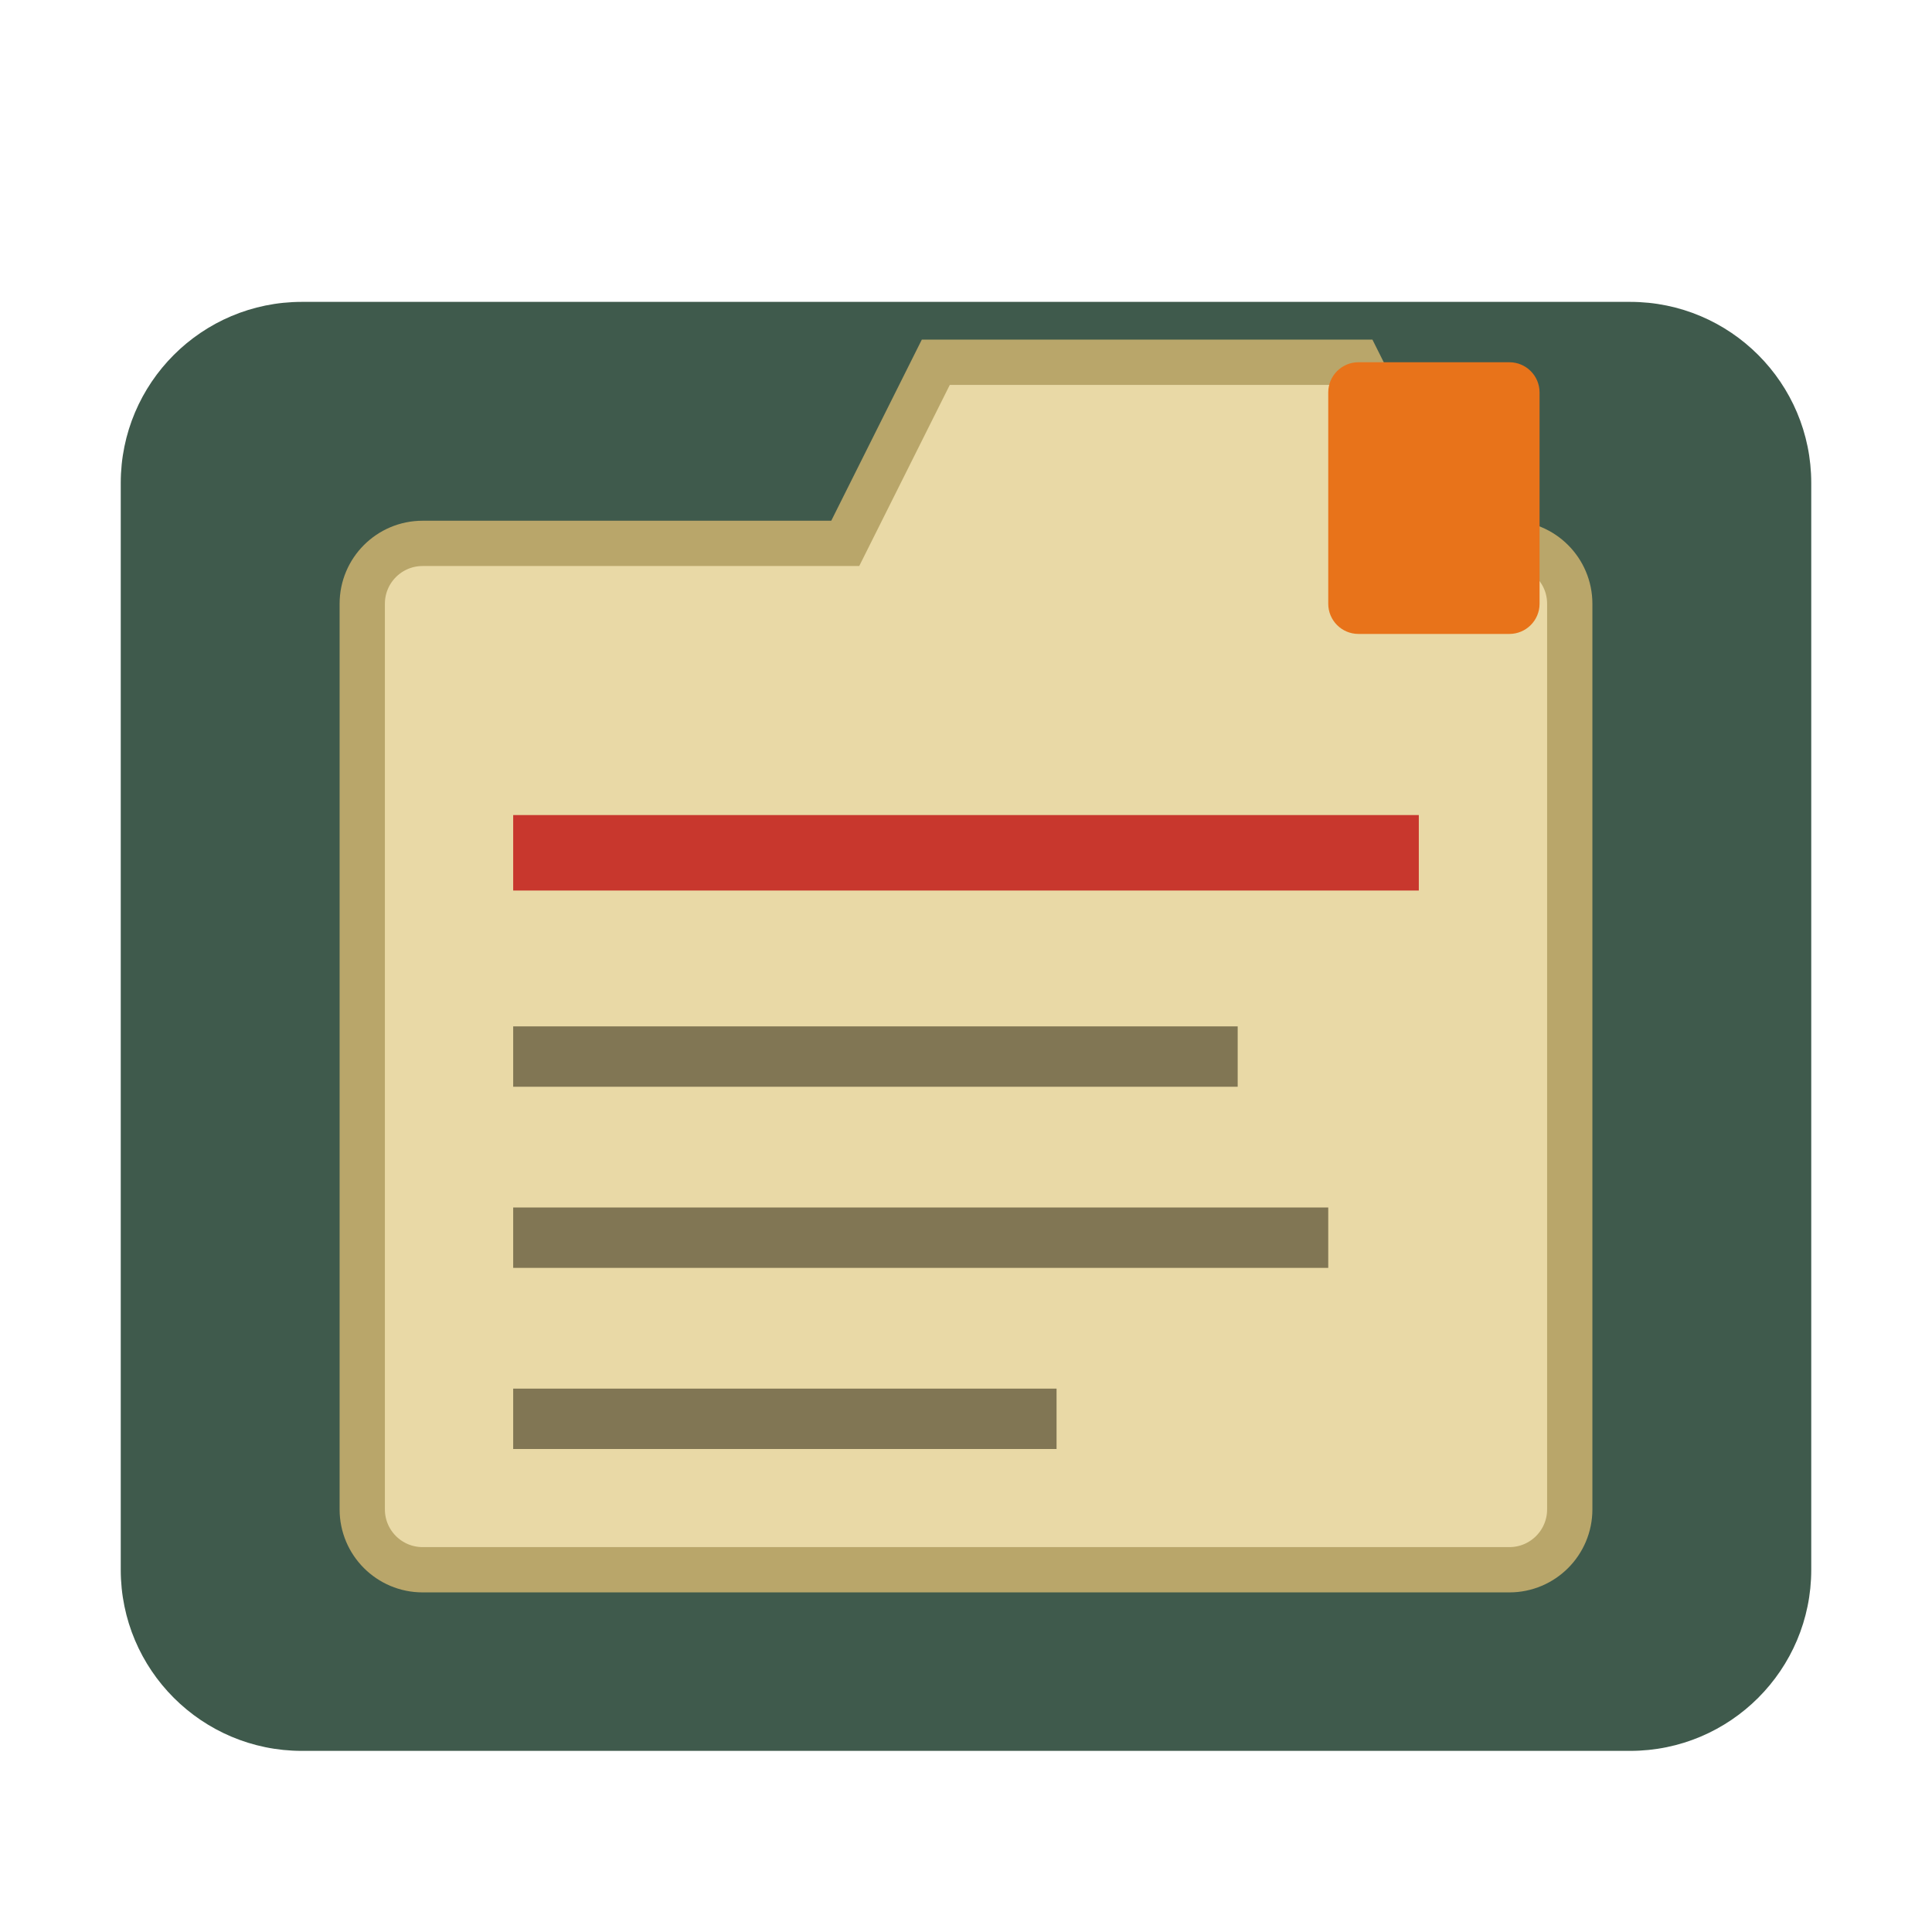
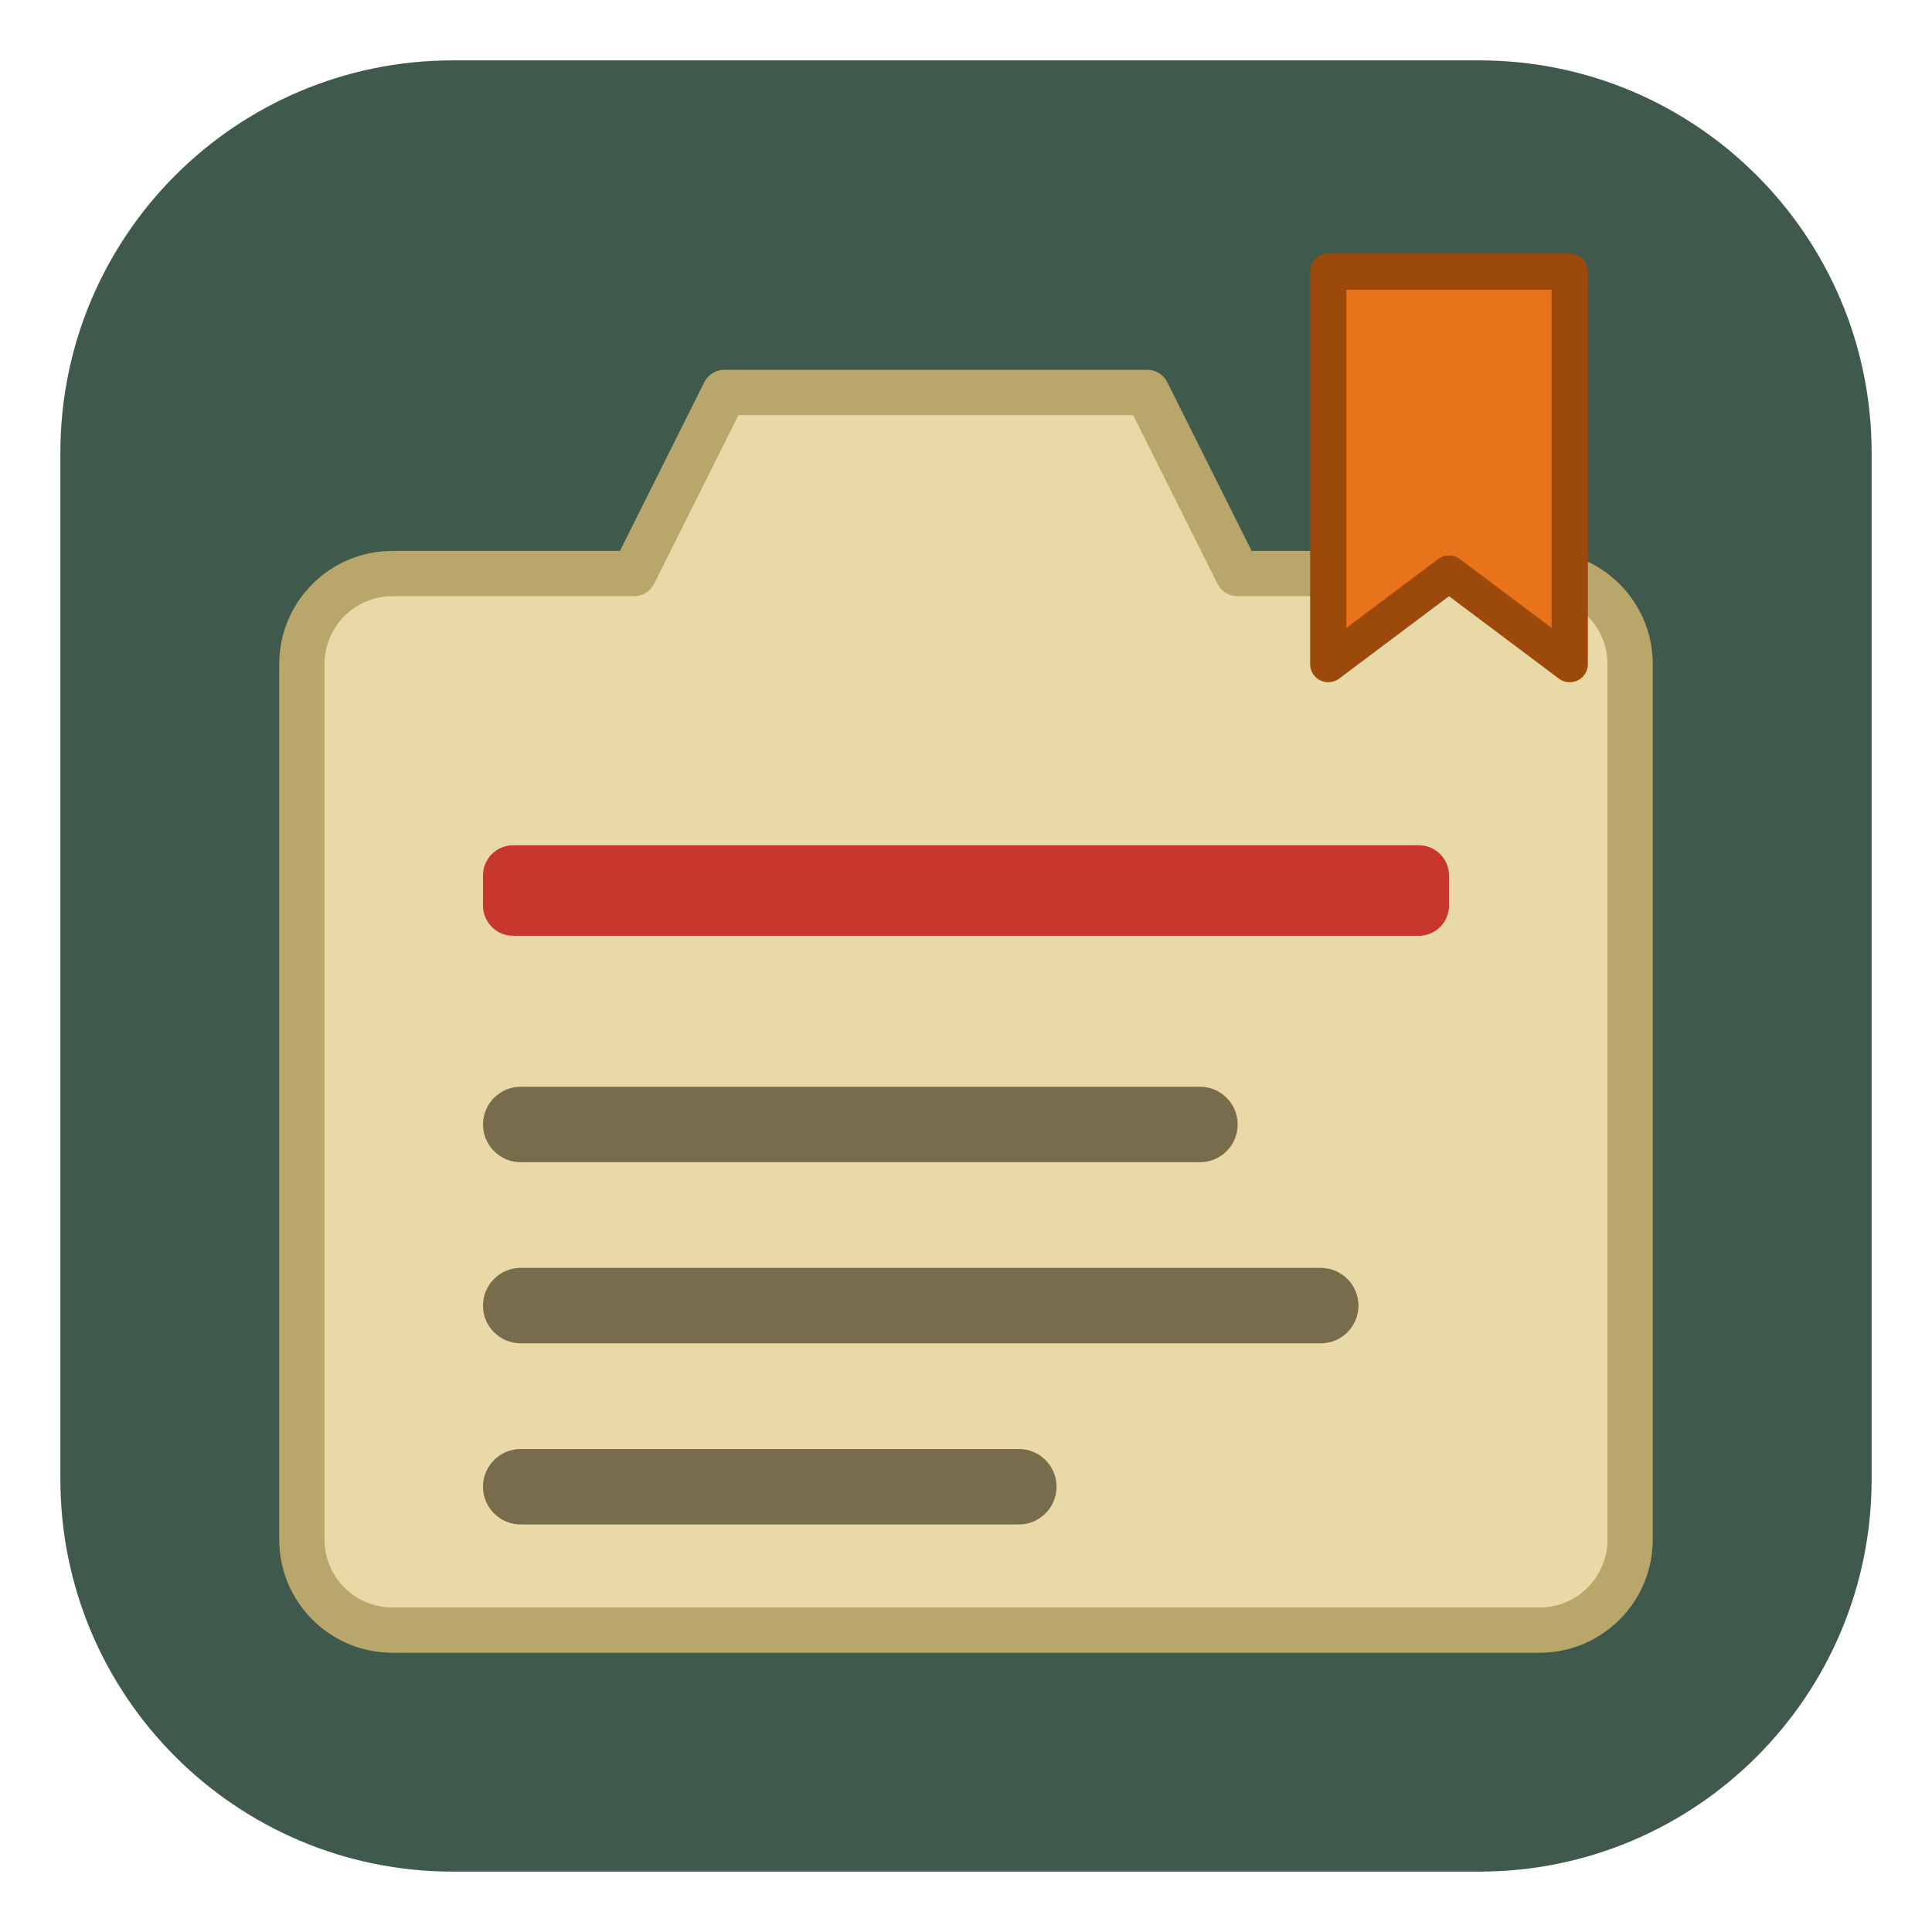
<svg xmlns="http://www.w3.org/2000/svg" viewBox="0 0 64 64" width="64" height="64">
-   <rect x="4" y="10" width="56" height="48" rx="6" fill="#3f5a4c" />
-   <path d="M14 18h14l3-6h14l3 6h2a2 2 0 0 1 2 2v30a2 2 0 0 1-2 2H14a2 2 0 0 1-2-2V20a2 2 0 0 1 2-2z" fill="#e9d9a6" stroke="#b9a66a" stroke-width="1.5" />
-   <rect x="17" y="27" width="30" height="2.5" fill="#c8372d" />
-   <rect x="17" y="34" width="24" height="2" fill="#2b2410" opacity=".55" />
-   <rect x="17" y="40" width="27" height="2" fill="#2b2410" opacity=".55" />
-   <rect x="17" y="46" width="18" height="2" fill="#2b2410" opacity=".55" />
-   <rect x="44" y="12" width="7" height="9" rx="1" fill="#e8731a" />
+   <rect x="2" y="2" width="60" height="60" rx="13" fill="#3f5a4c" />
+   <path d="M12 23h40v27a3 3 0 0 1-3 3H15a3 3 0 0 1-3-3z" fill="#cddbd2" opacity=".55" />
+   <path d="M10 22a3 3 0 0 1 3-3h8l3-6h14l3 6h10a3 3 0 0 1 3 3v29a3 3 0 0 1-3 3H13a3 3 0 0 1-3-3z" fill="#e9d9a6" stroke="#b9a66a" stroke-width="1.5" stroke-linejoin="round" />
+   <rect x="16" y="28" width="32" height="3" rx="1" fill="#c8372d" />
+   <rect x="16" y="36" width="25" height="2.5" rx="1.25" fill="#2b2410" opacity=".6" />
+   <rect x="16" y="42" width="29" height="2.5" rx="1.25" fill="#2b2410" opacity=".6" />
+   <rect x="16" y="48" width="19" height="2.5" rx="1.25" fill="#2b2410" opacity=".6" />
+   <path d="M44 9h8v13l-4-3-4 3z" fill="#e8731a" stroke="#9c4a0b" stroke-width="1.2" stroke-linejoin="round" />
</svg>
